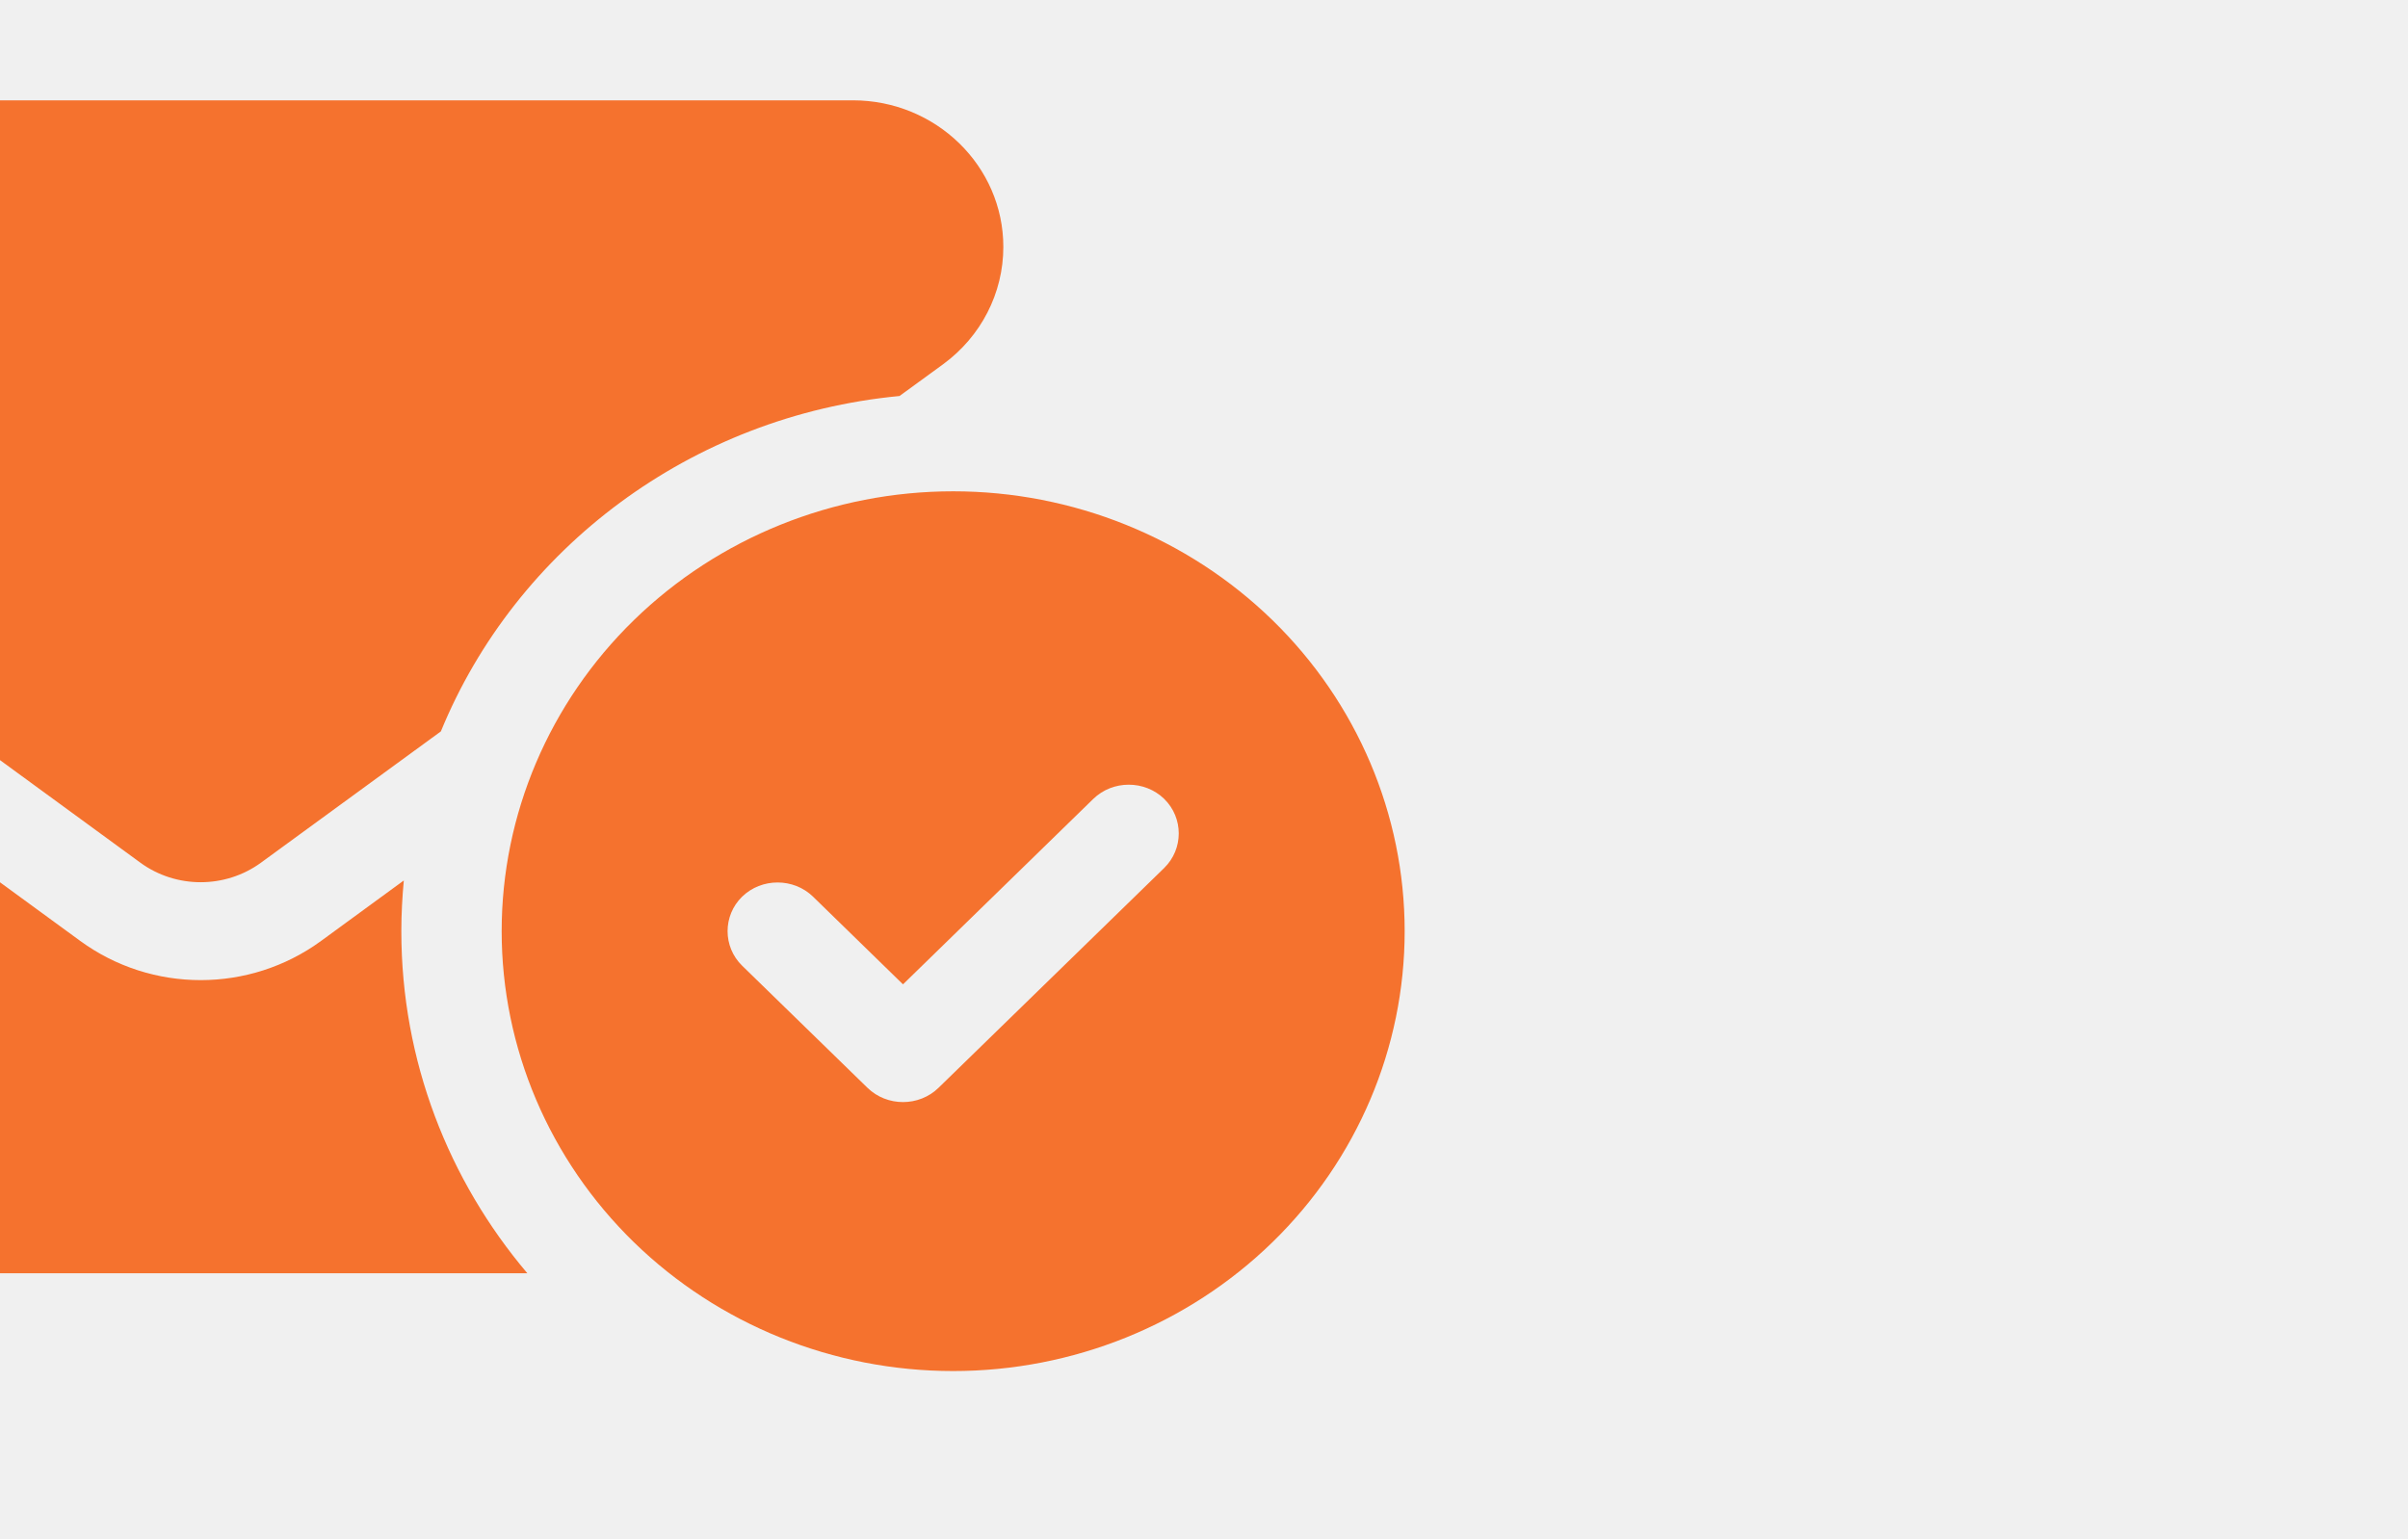
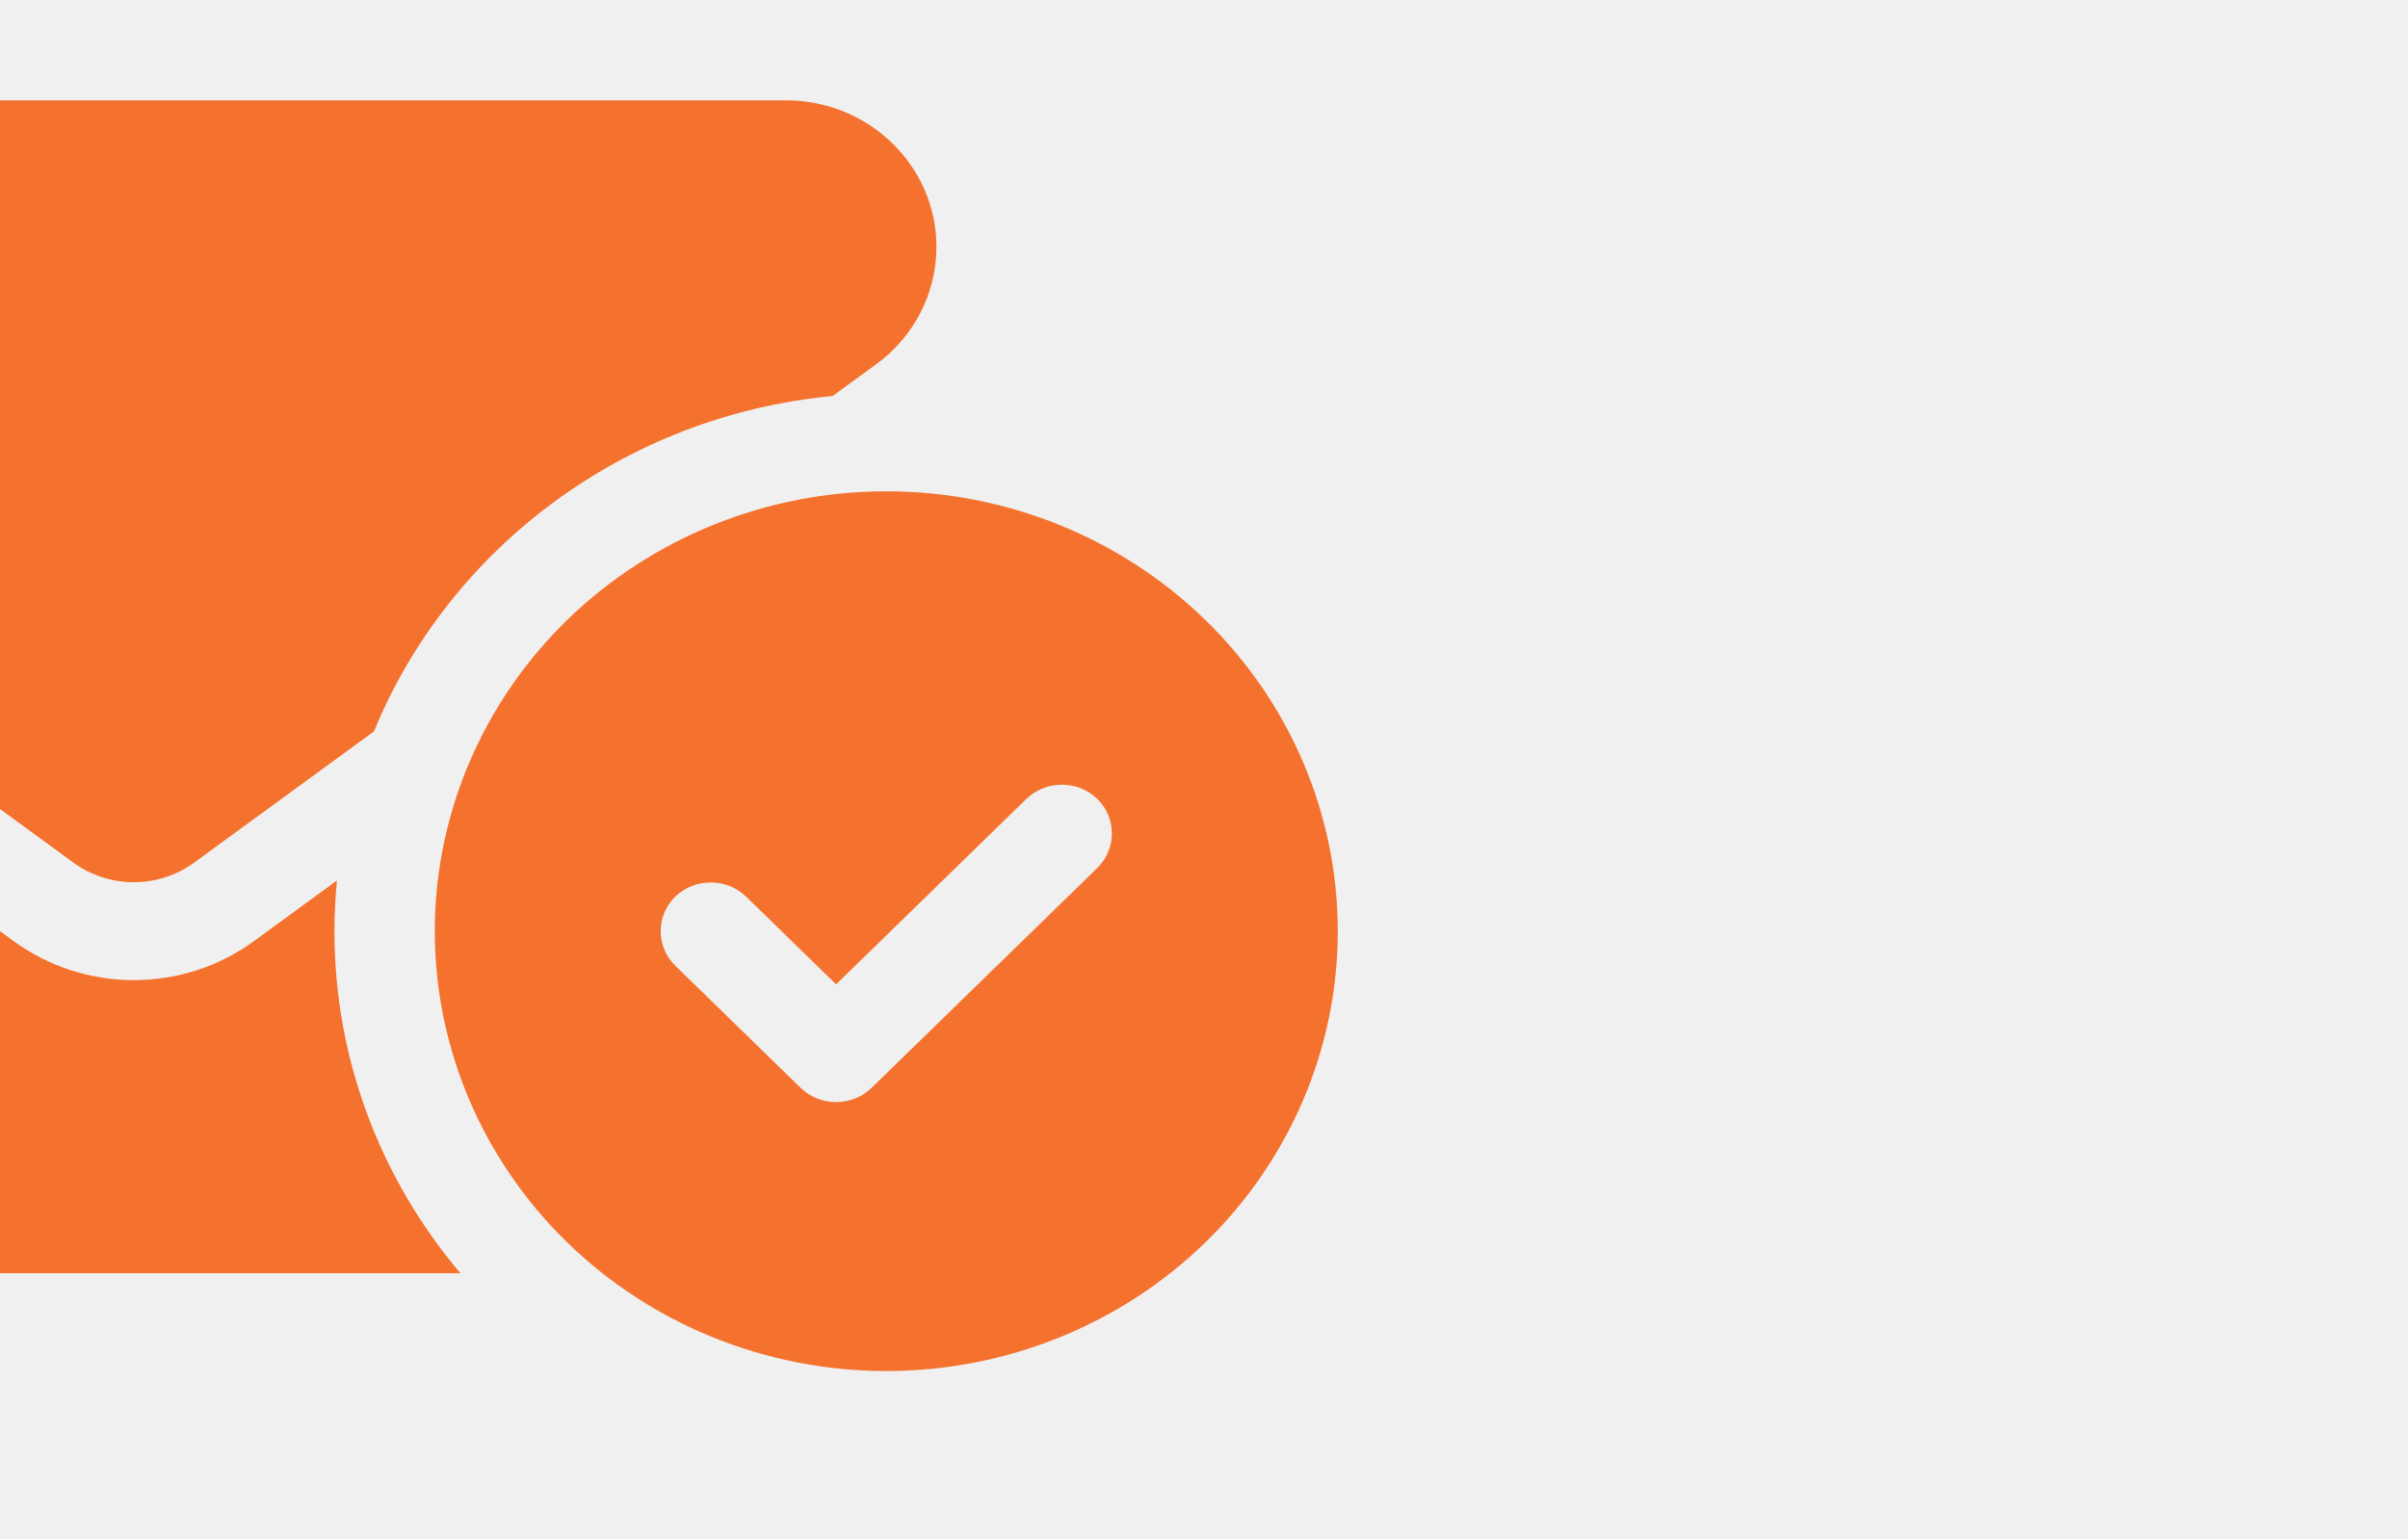
<svg xmlns="http://www.w3.org/2000/svg" width="36" height="23" viewBox="0 0 36 23" fill="none">
-   <g id="envelope-circle-check" clip-path="url(#clip0_4072_103407)">
-     <path id="Primary" d="M-6.75 1.5C-7.992 1.5 -9 2.482 -9 3.692C-9 4.382 -8.667 5.031 -8.1 5.446L2.1 12.9C2.634 13.288 3.366 13.288 3.9 12.9L6.591 10.936C7.711 8.205 10.327 6.218 13.448 5.921L14.1 5.446C14.667 5.031 15 4.382 15 3.692C15 2.482 13.992 1.5 12.75 1.5H-6.75ZM4.8 14.069C3.731 14.85 2.269 14.85 1.2 14.069L-9 6.615V16.115C-9 17.728 -7.655 19.038 -6 19.038H7.884C6.708 17.65 6 15.864 6 13.923C6 13.667 6.014 13.416 6.037 13.165L4.8 14.069ZM21 13.923C21 12.179 20.289 10.506 19.023 9.272C17.757 8.039 16.04 7.346 14.25 7.346C12.46 7.346 10.743 8.039 9.477 9.272C8.211 10.506 7.5 12.179 7.5 13.923C7.5 15.667 8.211 17.34 9.477 18.574C10.743 19.807 12.46 20.5 14.25 20.5C16.04 20.5 17.757 19.807 19.023 18.574C20.289 17.34 21 15.667 21 13.923ZM17.405 11.945C17.695 12.229 17.695 12.694 17.405 12.978L14.03 16.266C13.739 16.549 13.261 16.549 12.97 16.266L11.095 14.439C10.805 14.156 10.805 13.69 11.095 13.407C11.386 13.124 11.864 13.124 12.155 13.407L13.5 14.718L16.345 11.945C16.636 11.662 17.114 11.662 17.405 11.945Z" fill="#F5722E" />
+   <g id="envelope-circle-check" clip-path="url(#clip0_4072_102773)">
+     <path id="Primary" d="M-7.75 1.5C-8.992 1.5 -10 2.482 -10 3.692C-10 4.382 -9.667 5.031 -9.1 5.446L1.1 12.9C1.634 13.288 2.366 13.288 2.9 12.9L5.591 10.936C6.711 8.205 9.327 6.218 12.448 5.921L13.1 5.446C13.667 5.031 14 4.382 14 3.692C14 2.482 12.992 1.5 11.75 1.5H-7.75ZM3.8 14.069C2.731 14.85 1.269 14.85 0.2 14.069L-10 6.615V16.115C-10 17.728 -8.655 19.038 -7 19.038H6.884C5.708 17.65 5 15.864 5 13.923C5 13.667 5.014 13.416 5.037 13.165L3.8 14.069ZM20 13.923C20 12.179 19.289 10.506 18.023 9.272C16.757 8.039 15.04 7.346 13.25 7.346C11.46 7.346 9.743 8.039 8.477 9.272C7.211 10.506 6.5 12.179 6.5 13.923C6.5 15.667 7.211 17.34 8.477 18.574C9.743 19.807 11.46 20.5 13.25 20.5C15.04 20.5 16.757 19.807 18.023 18.574C19.289 17.34 20 15.667 20 13.923ZM16.405 11.945C16.695 12.229 16.695 12.694 16.405 12.978L13.03 16.266C12.739 16.549 12.261 16.549 11.97 16.266L10.095 14.439C9.805 14.156 9.805 13.69 10.095 13.407C10.386 13.124 10.864 13.124 11.155 13.407L12.5 14.718L15.345 11.945C15.636 11.662 16.114 11.662 16.405 11.945Z" fill="#F5722E" />
  </g>
  <defs>
-     <clipPath id="clip0_4072_103407">
+     <clipPath id="clip0_4072_102773">
      <rect width="36" height="23" fill="white" />
    </clipPath>
  </defs>
</svg>
